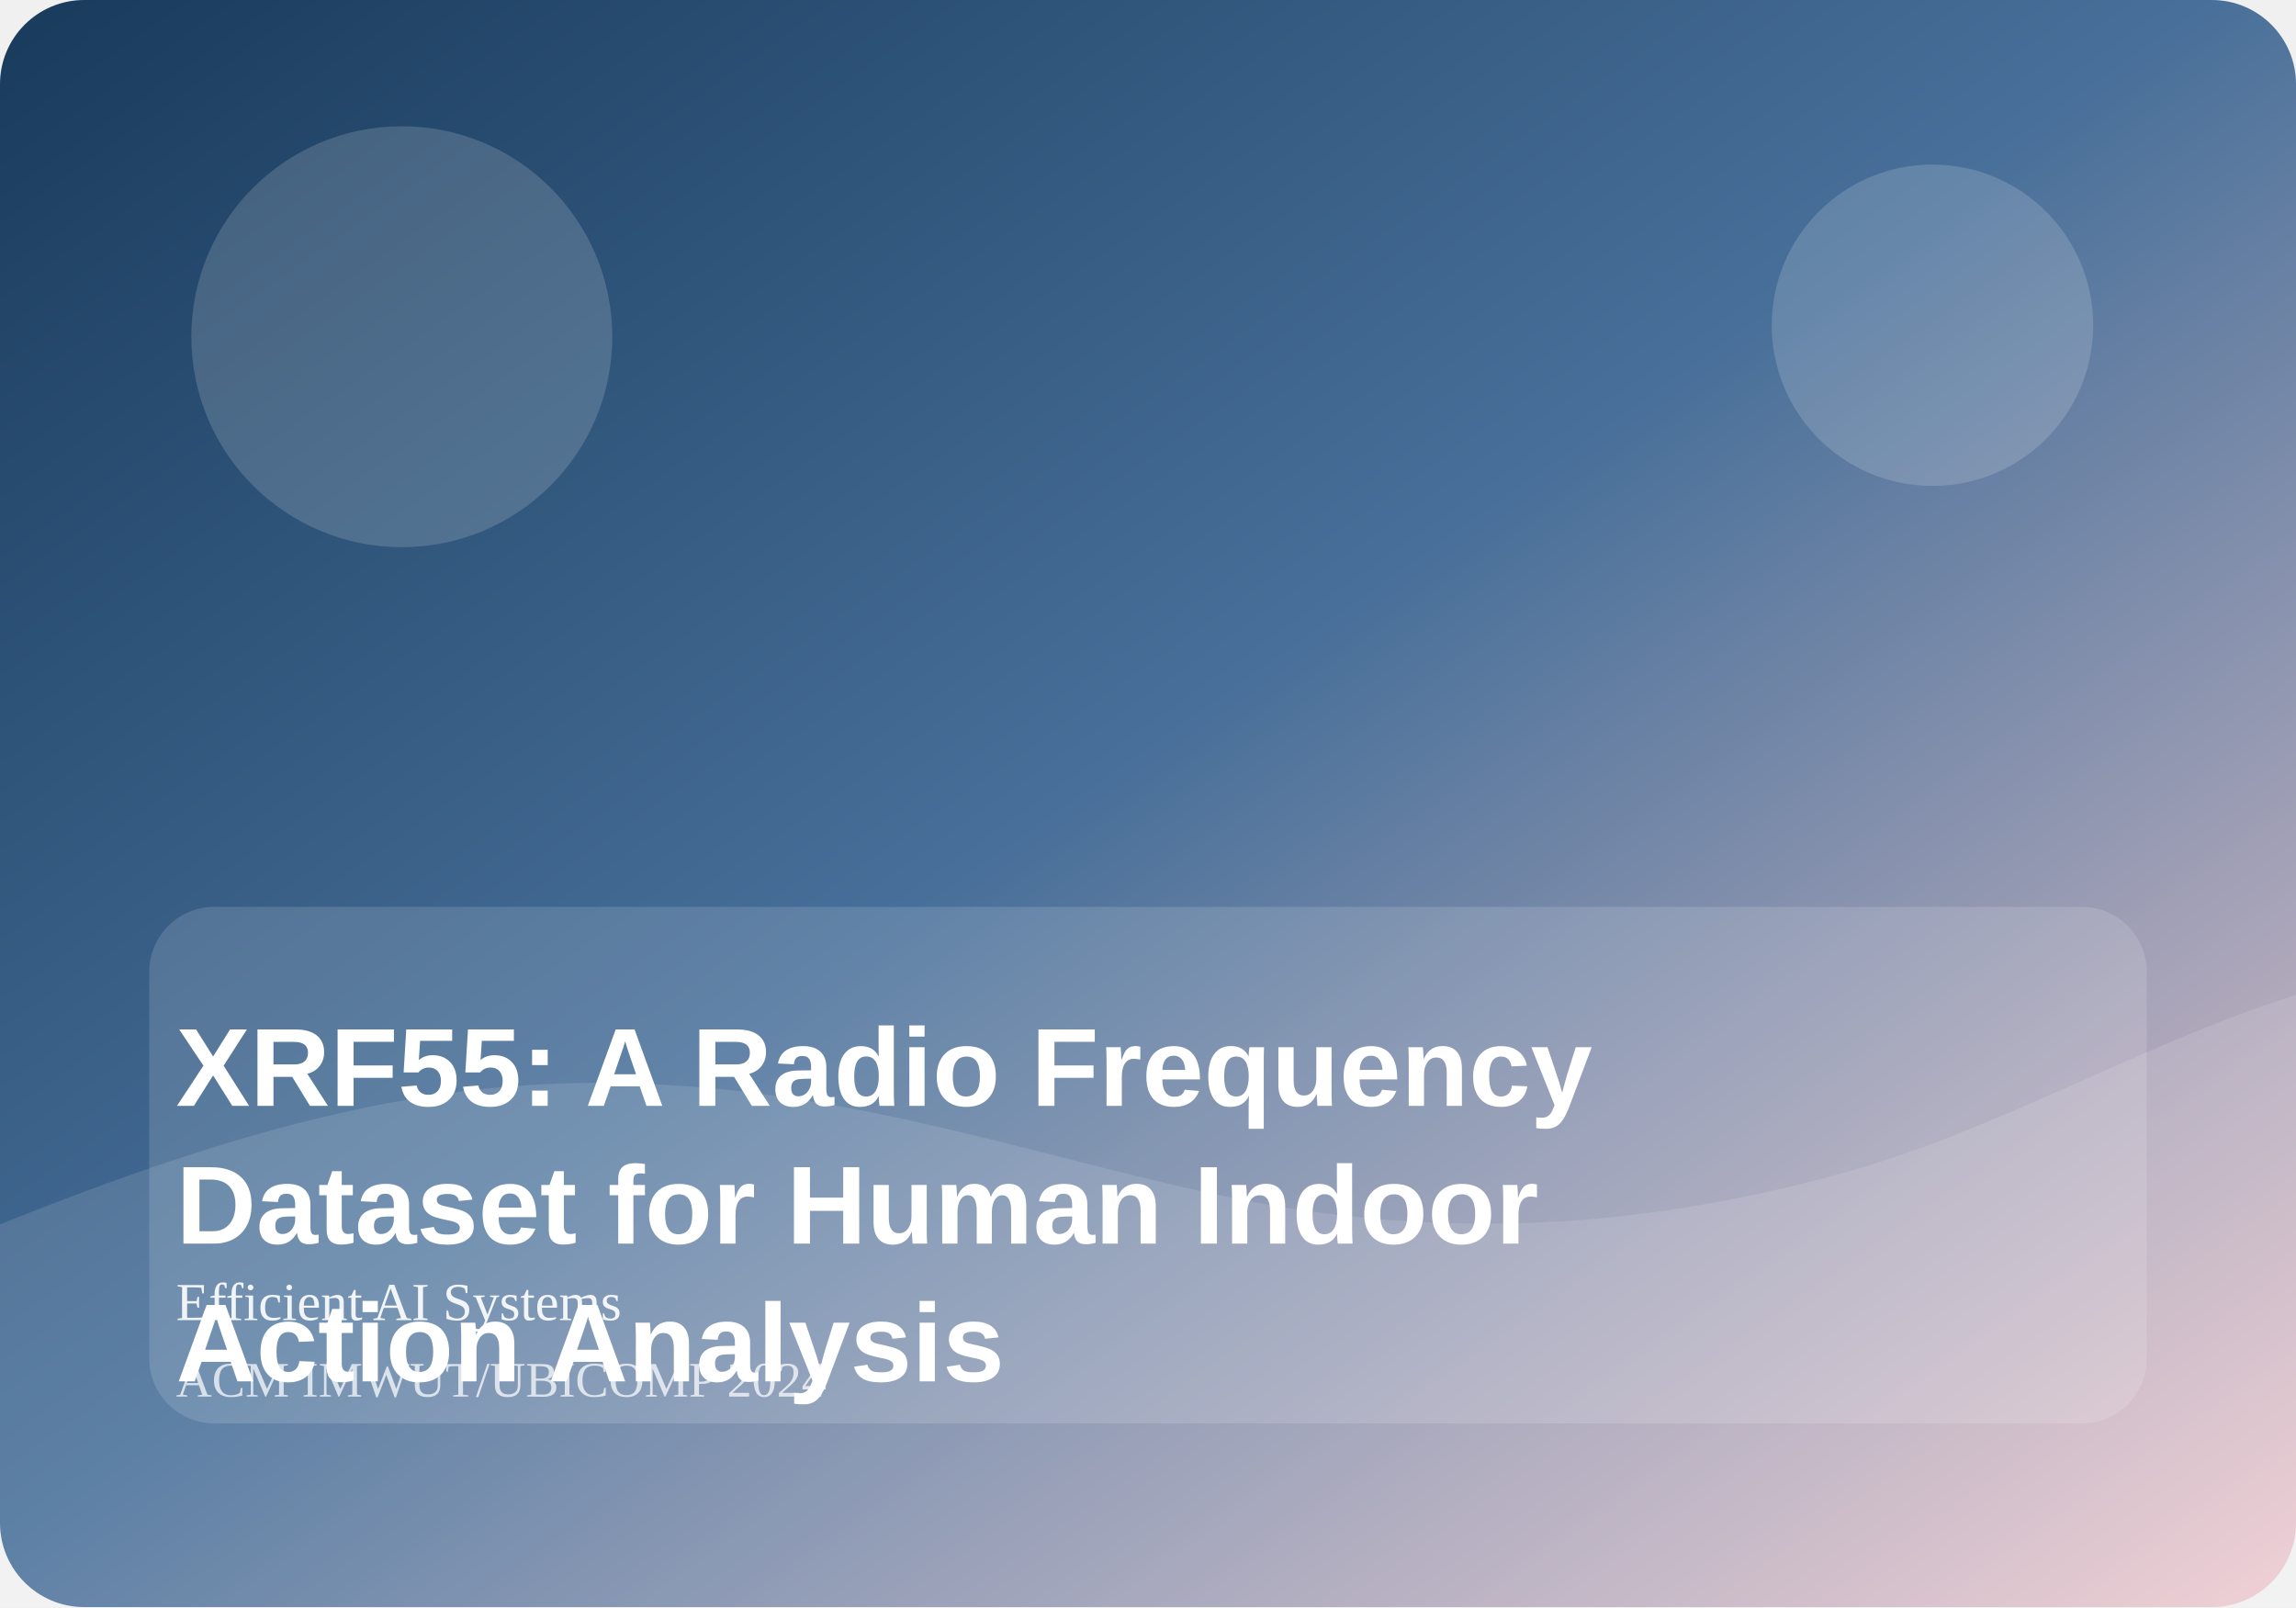
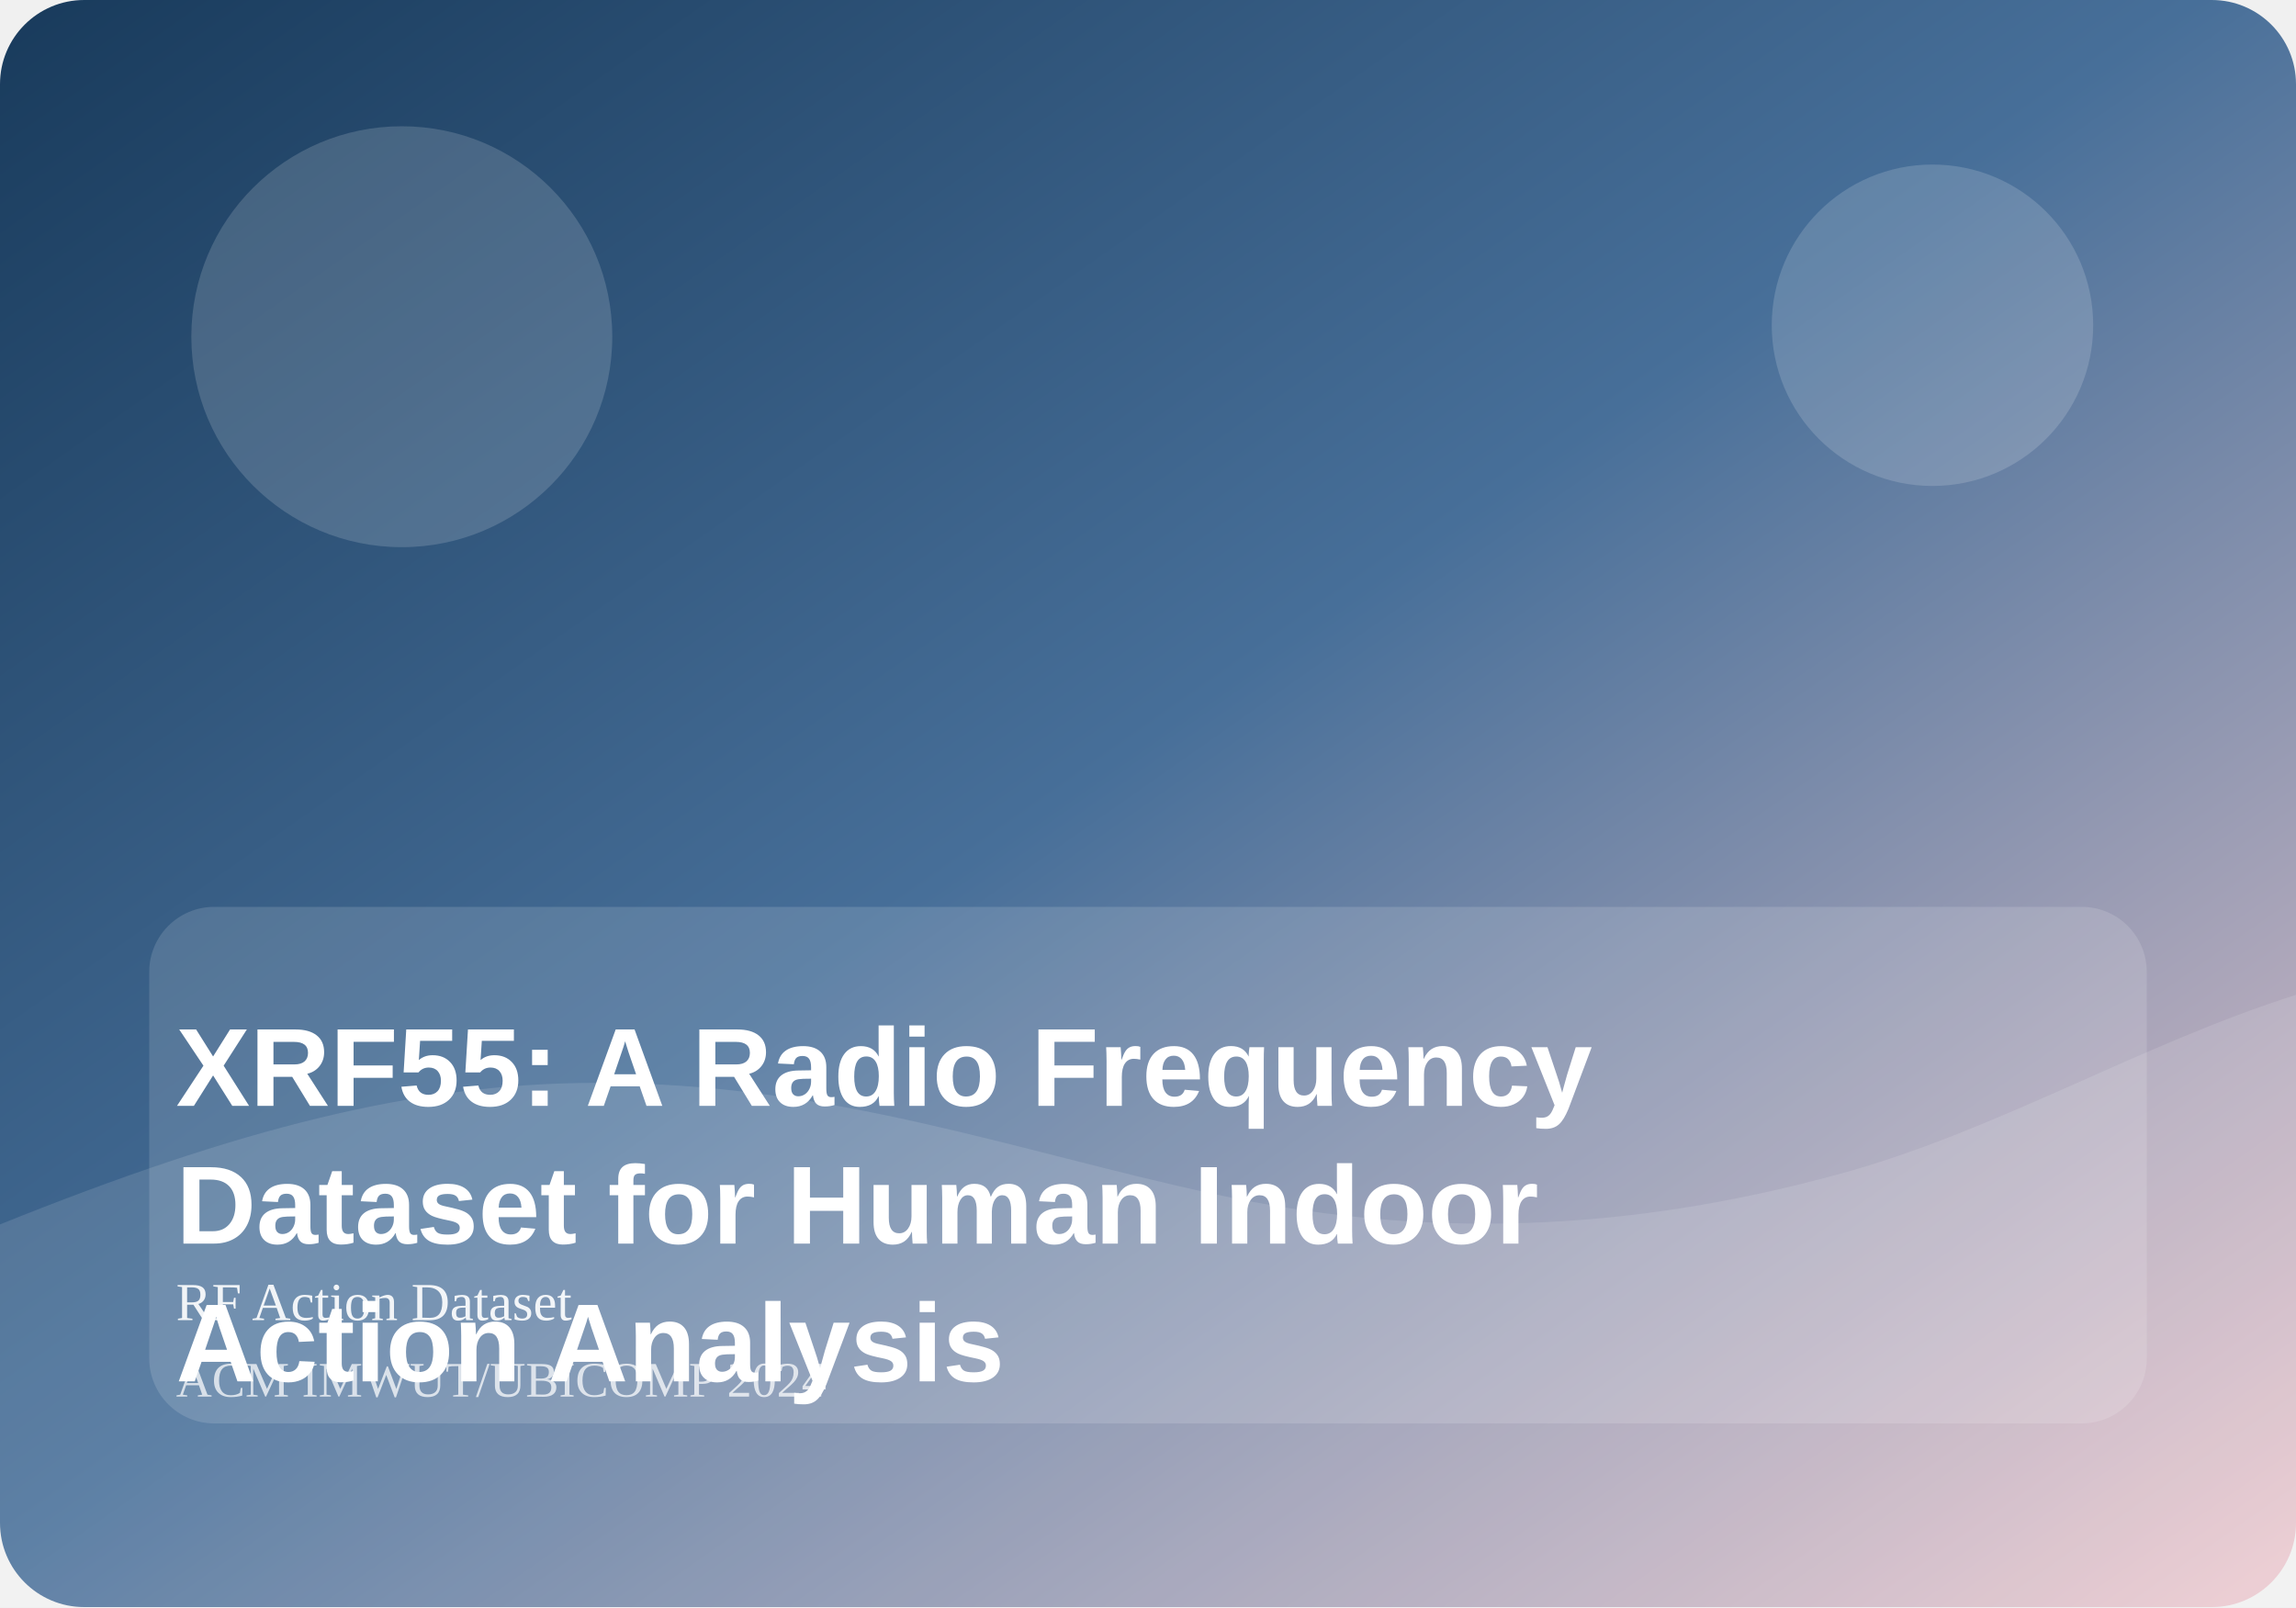
<svg xmlns="http://www.w3.org/2000/svg" viewBox="0 0 1200 840" role="img" aria-label="XRF55: A Radio Frequency Dataset for Human Indoor Action Analysis">
  <defs>
    <linearGradient id="paperGradient" x1="0%" y1="0%" x2="100%" y2="100%">
      <stop offset="0%" stop-color="#183a5b" />
      <stop offset="48%" stop-color="#476f99" />
      <stop offset="100%" stop-color="#f0cbd0" />
    </linearGradient>
  </defs>
  <rect width="1200" height="840" rx="44" fill="url(#paperGradient)" />
  <circle cx="210" cy="176" r="110" fill="rgba(255,255,255,0.16)" />
  <circle cx="1010" cy="170" r="84" fill="rgba(255,255,255,0.16)" />
  <path d="M0 640C124 590 218 566 312 566C434 566 532 602 634 624C744 648 850 644 960 614C1042 592 1118 546 1200 520V840H0Z" fill="rgba(255,255,255,0.12)" />
  <rect x="78" y="474" width="1044" height="270" rx="34" fill="rgba(255,255,255,0.14)" />
  <text x="92" y="578" font-family="Exo, Arial, sans-serif" font-size="58" font-weight="800" fill="#ffffff">
    <tspan x="92" dy="0">XRF55: A Radio Frequency</tspan>
    <tspan x="92" dy="72">Dataset for Human Indoor</tspan>
    <tspan x="92" dy="72">Action Analysis</tspan>
  </text>
-   <text x="92" y="690" font-family="Source Sans 3, Arial, sans-serif" font-size="28" fill="rgba(255,255,255,0.9)">Efficient AI Systems</text>
+   <text x="92" y="690" font-family="Source Sans 3, Arial, sans-serif" font-size="28" fill="rgba(255,255,255,0.9)">RF Action Dataset</text>
  <text x="92" y="730" font-family="Source Sans 3, Arial, sans-serif" font-size="26" fill="rgba(255,255,255,0.72)">ACM IMWUT/UBICOMP 2024</text>
</svg>
